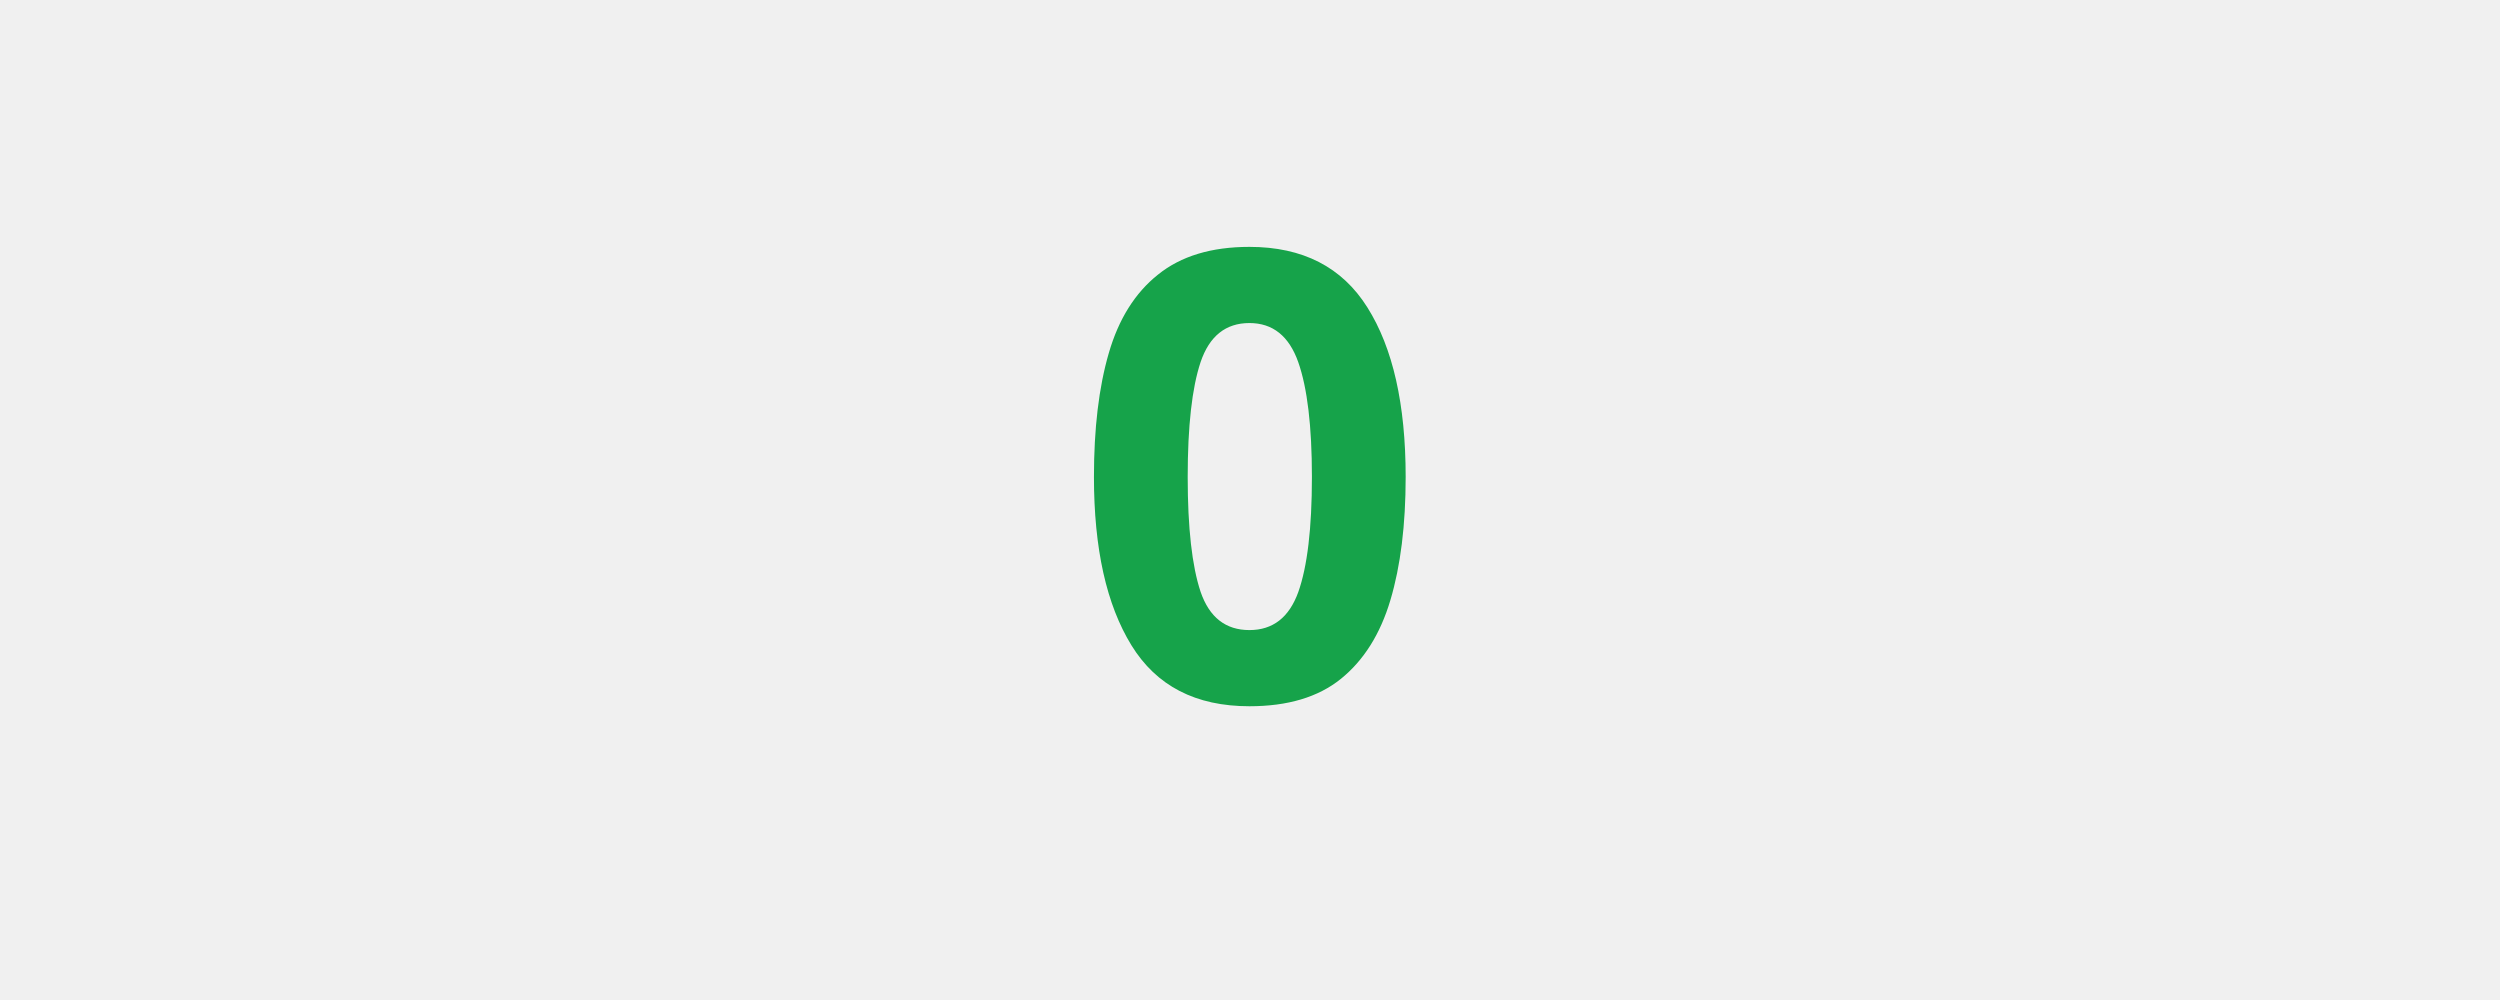
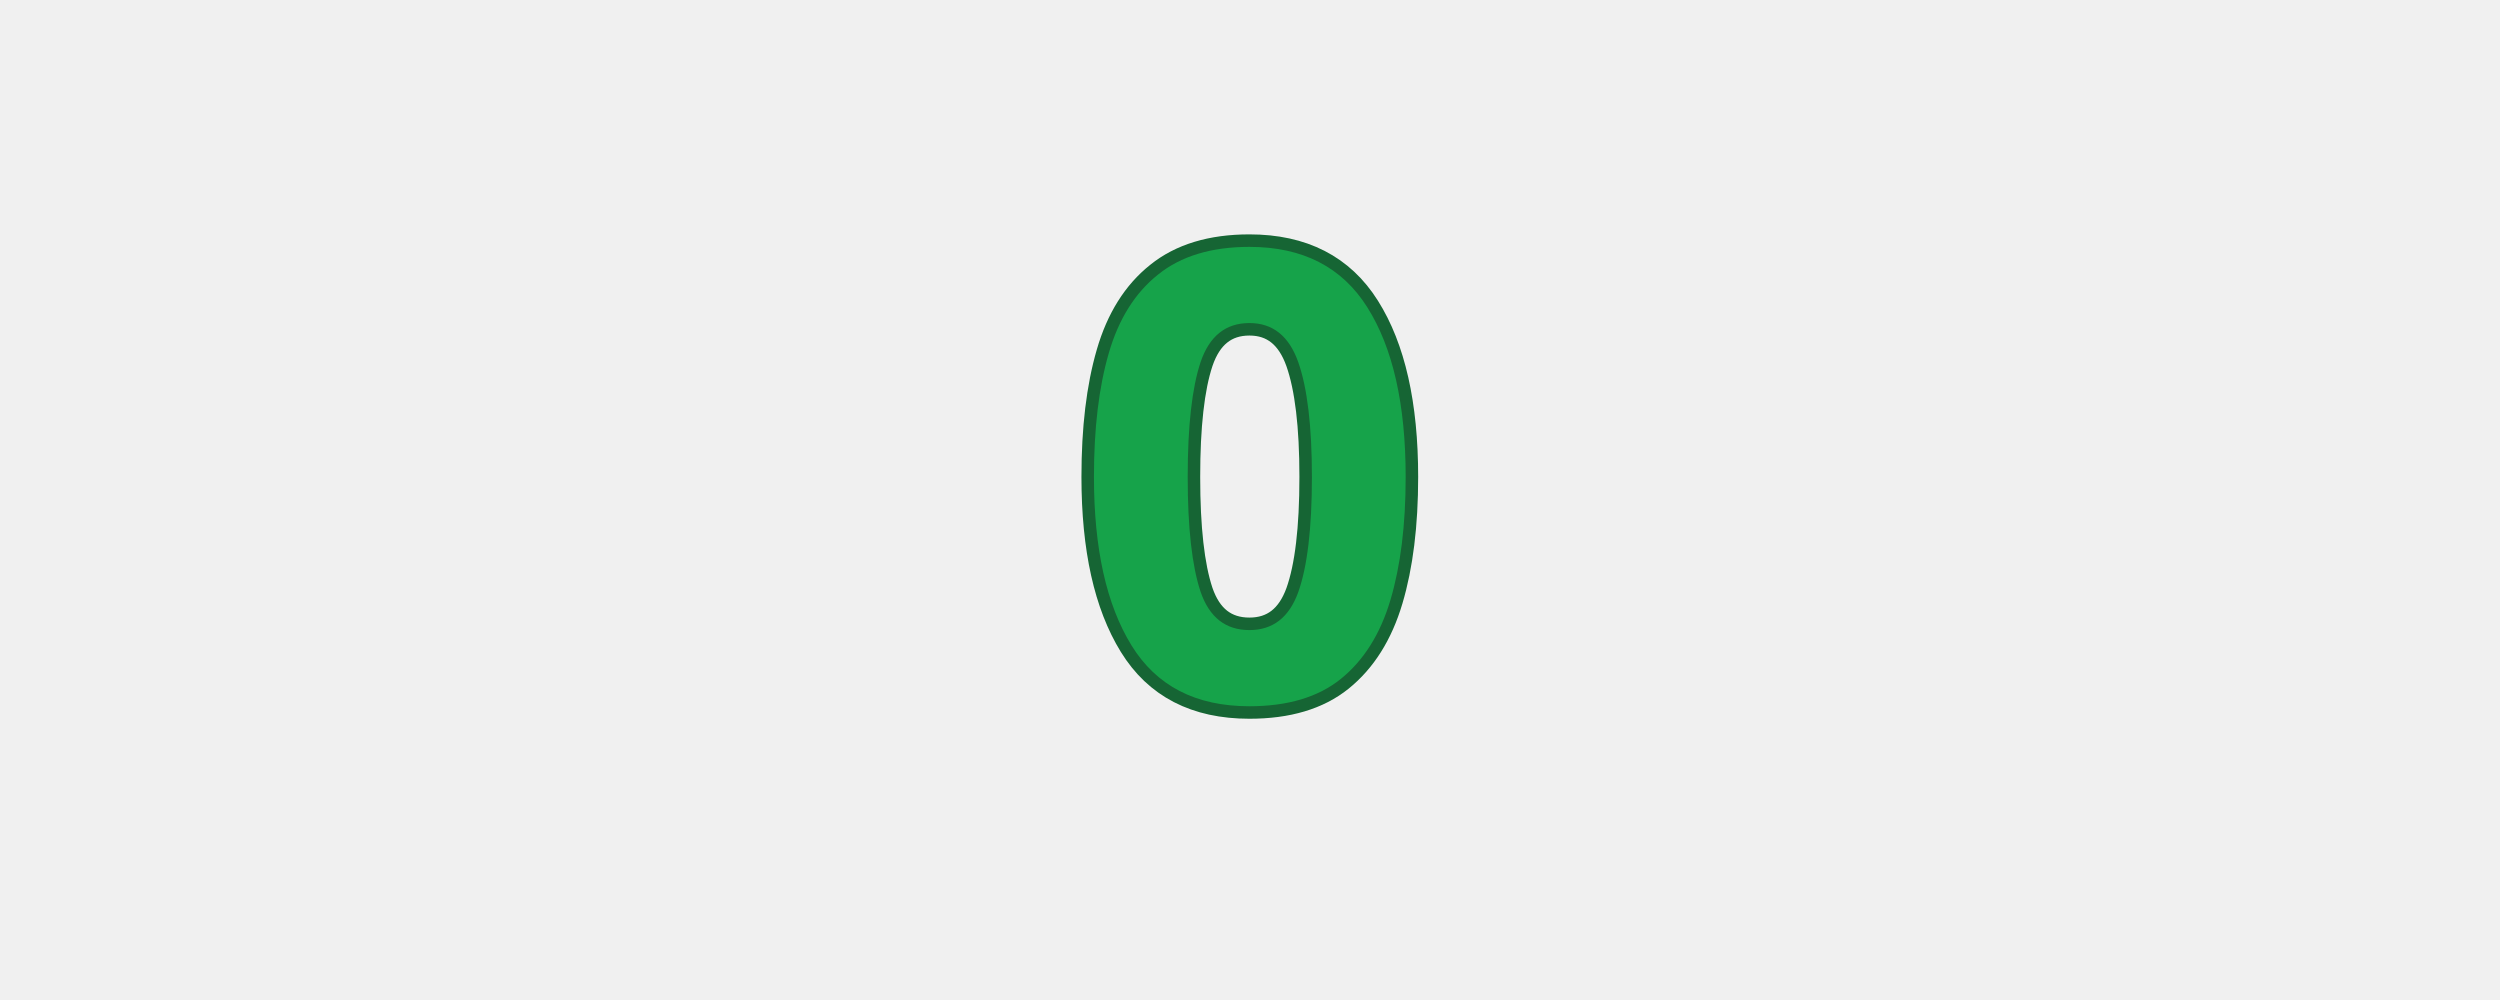
- <svg xmlns="http://www.w3.org/2000/svg" width="100" height="40" viewBox="0 0 100 40">
+ <svg xmlns="http://www.w3.org/2000/svg" width="800" height="320" viewBox="0 0 100 40">
  <rect width="100" height="40" fill="#fff" fill-opacity="0.02" />
-   <text x="50" y="28" text-anchor="middle" font-family="sans-serif" font-size="25" font-weight="700" fill="#16a34a">0</text>
+   <text x="50" y="28" text-anchor="middle" font-family="sans-serif" font-size="25" font-weight="700" fill="#16a34a" stroke="#166534" stroke-width="1" paint-order="stroke">0</text>
</svg>
